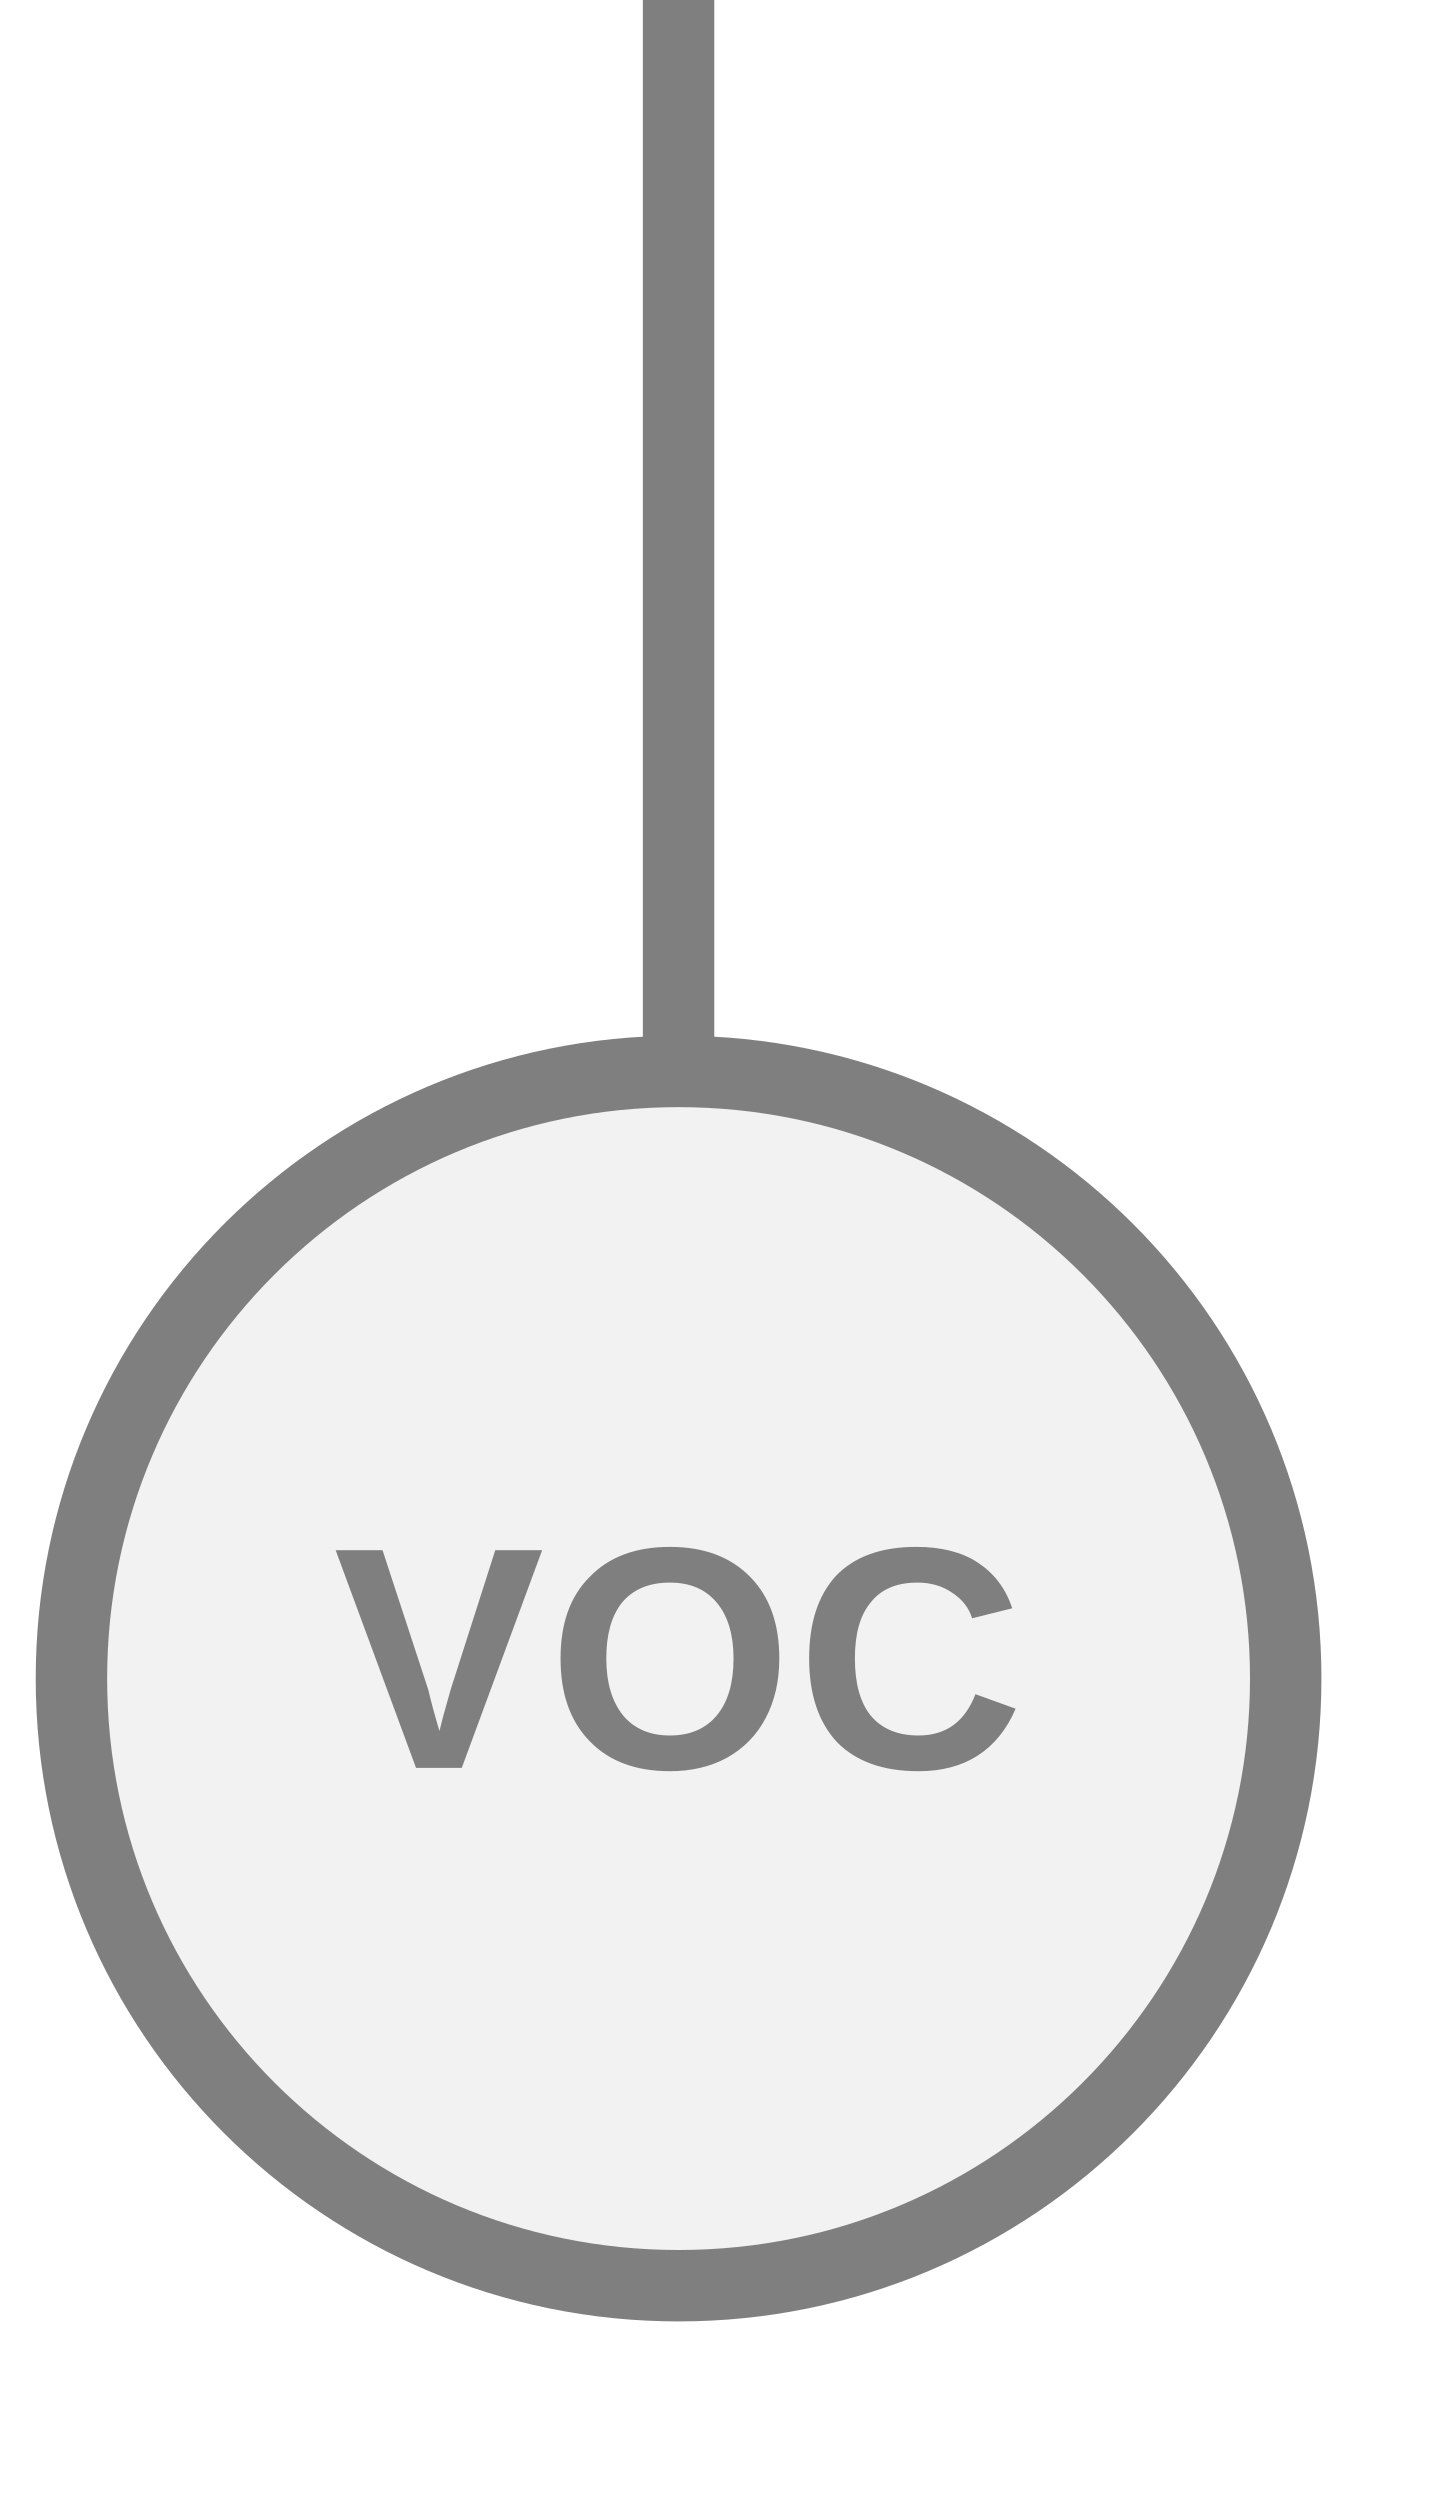
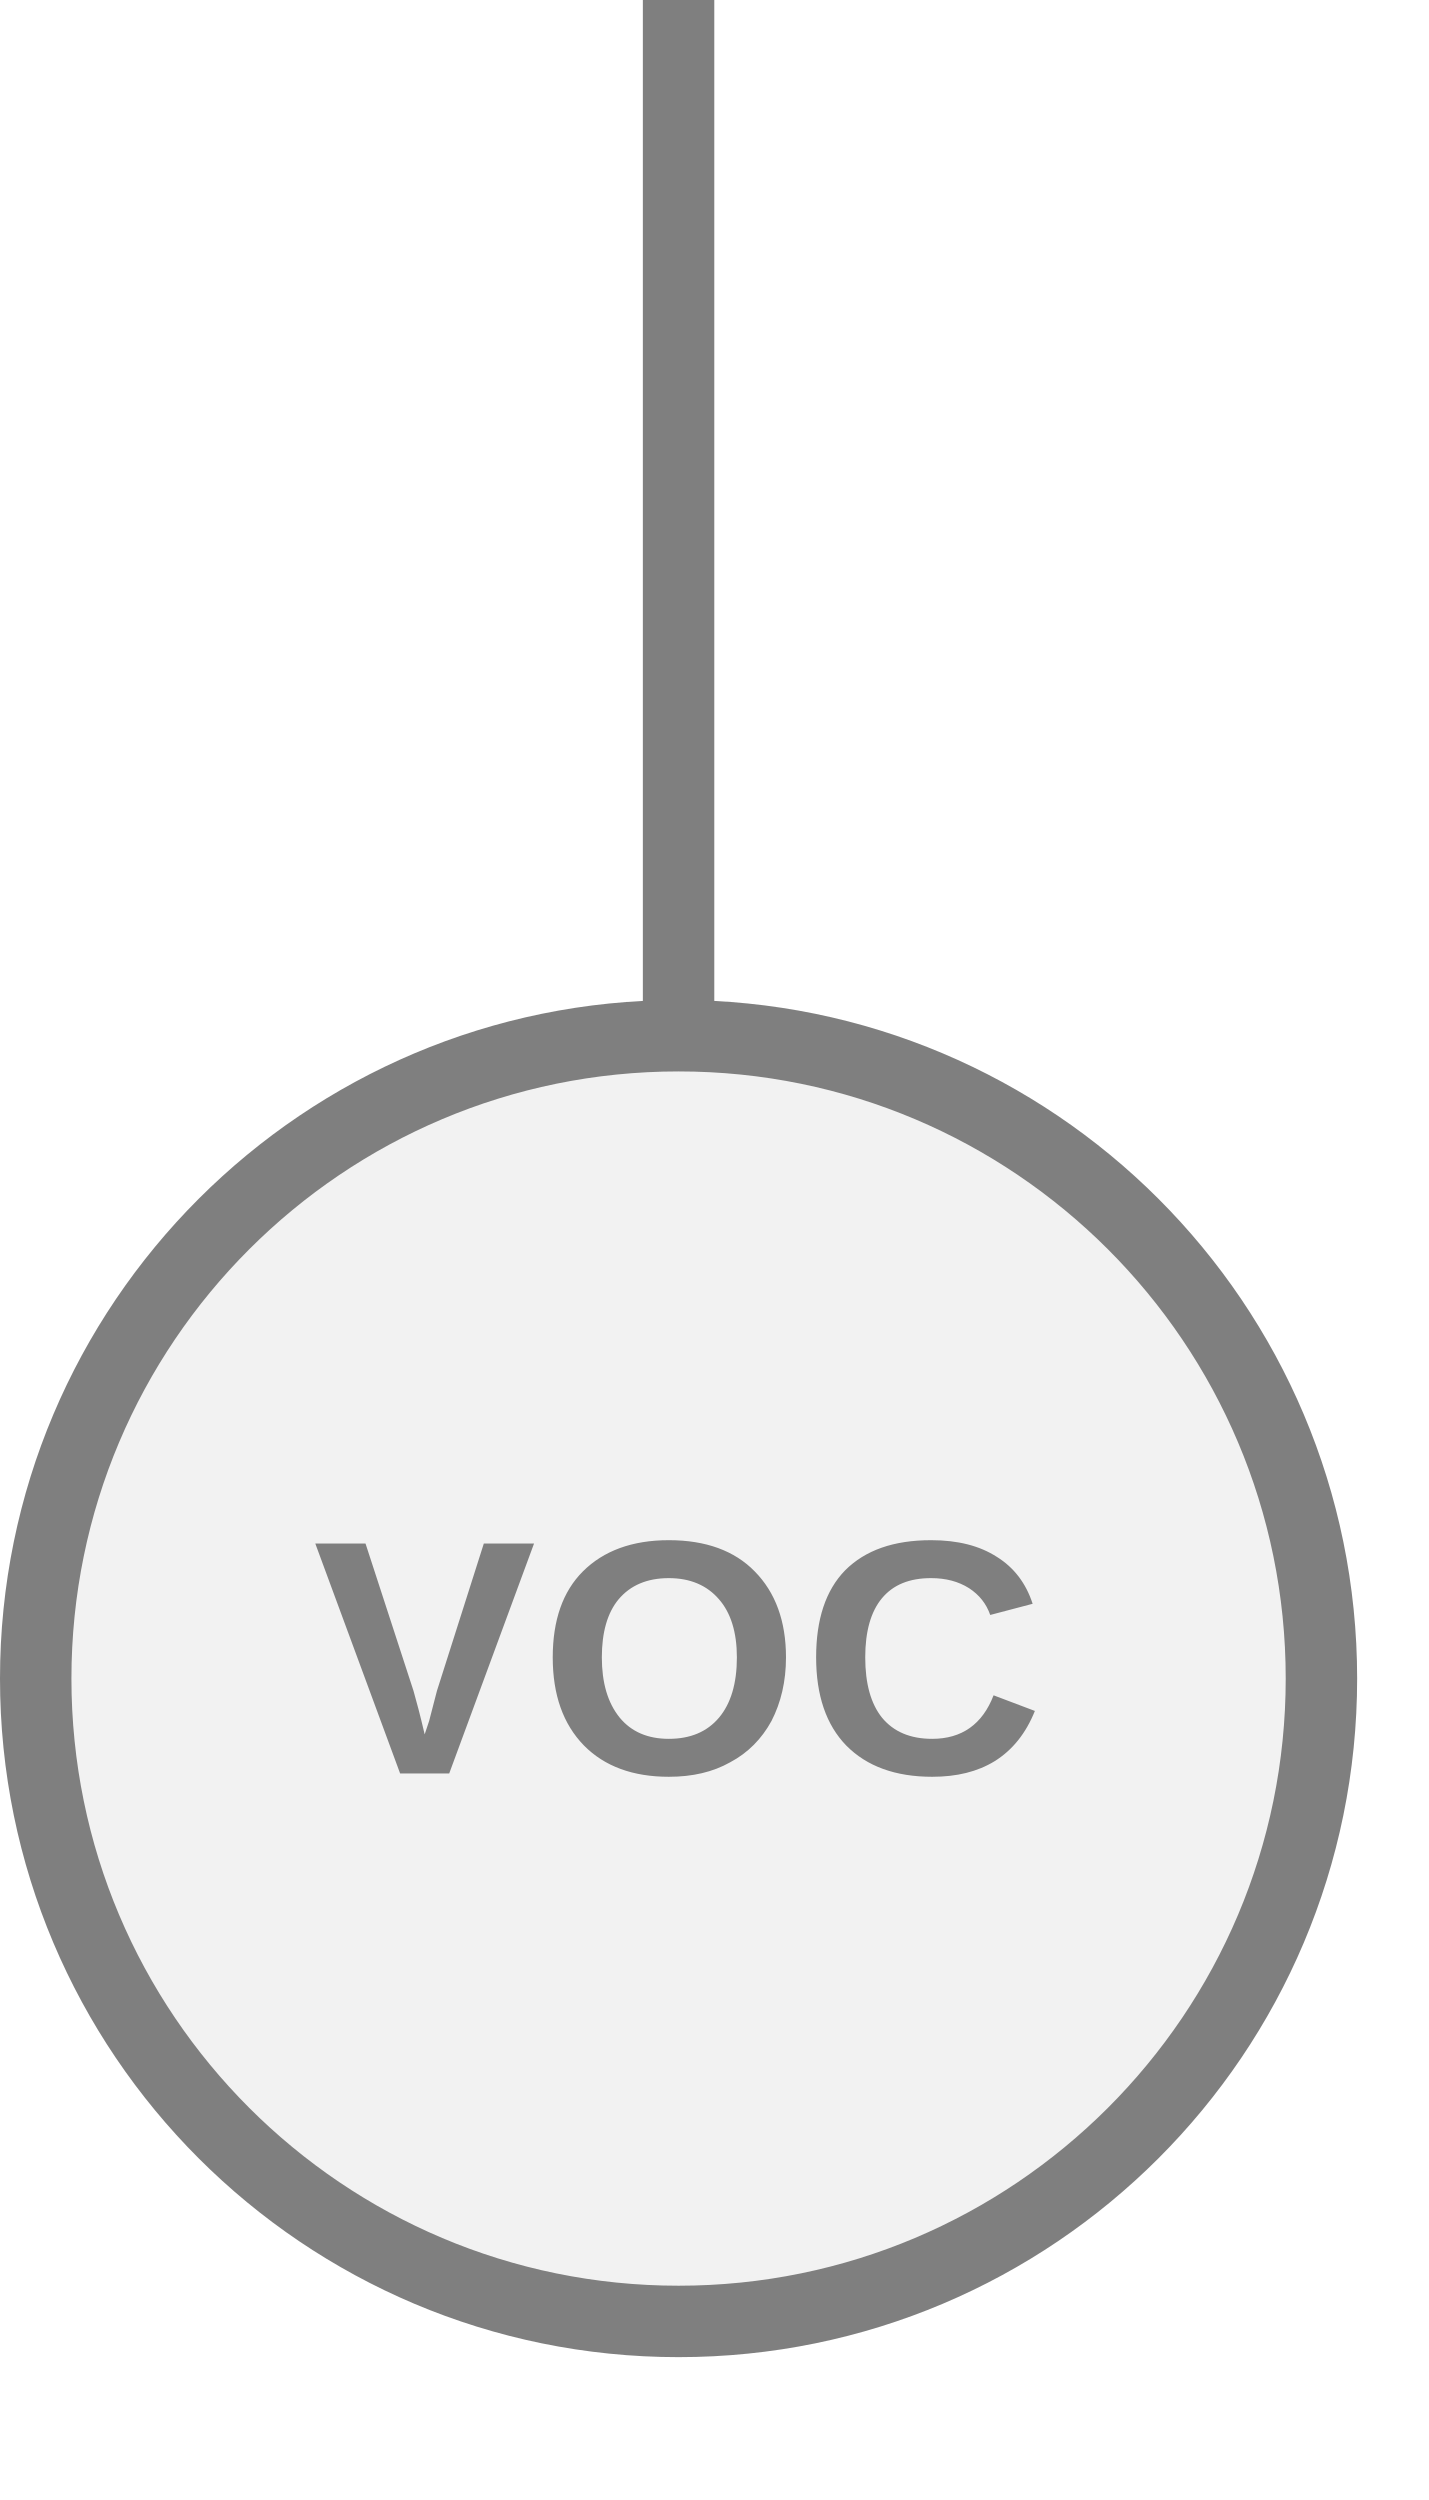
<svg xmlns="http://www.w3.org/2000/svg" width="20px" height="35px" viewBox="0 0 20 35">
-   <line x1="9.5" y1="15" x2="9.5" y2="0" stroke="#7f7f7f" stroke-width="1" stroke-linecap="round" />
-   <circle cx="9.5" cy="23.5" r="8.5" fill="#f2f2f2" stroke="#7f7f7f" stroke-width="1" />
-   <text x="9.5" y="23.5" fill="#7f7f7f" font-family="Arial, Helvetica, sans-serif" font-size="4.42px" font-style="normal" font-weight="600" letter-spacing="0.01em" text-anchor="middle" dominant-baseline="middle">VOC</text>
+   <line x1="9.5" y1="14.5" x2="9.5" y2="0" stroke="#7f7f7f" stroke-width="1" stroke-linecap="round" />
+   <circle cx="9.5" cy="23.5" r="9" fill="#f2f2f2" stroke="#7f7f7f" stroke-width="1" />
+   <text x="9.5" y="23.5" fill="#7f7f7f" font-family="Arial, Helvetica, sans-serif" font-size="4.68px" font-style="normal" font-weight="600" letter-spacing="0.01em" text-anchor="middle" dominant-baseline="middle">VOC</text>
</svg>
